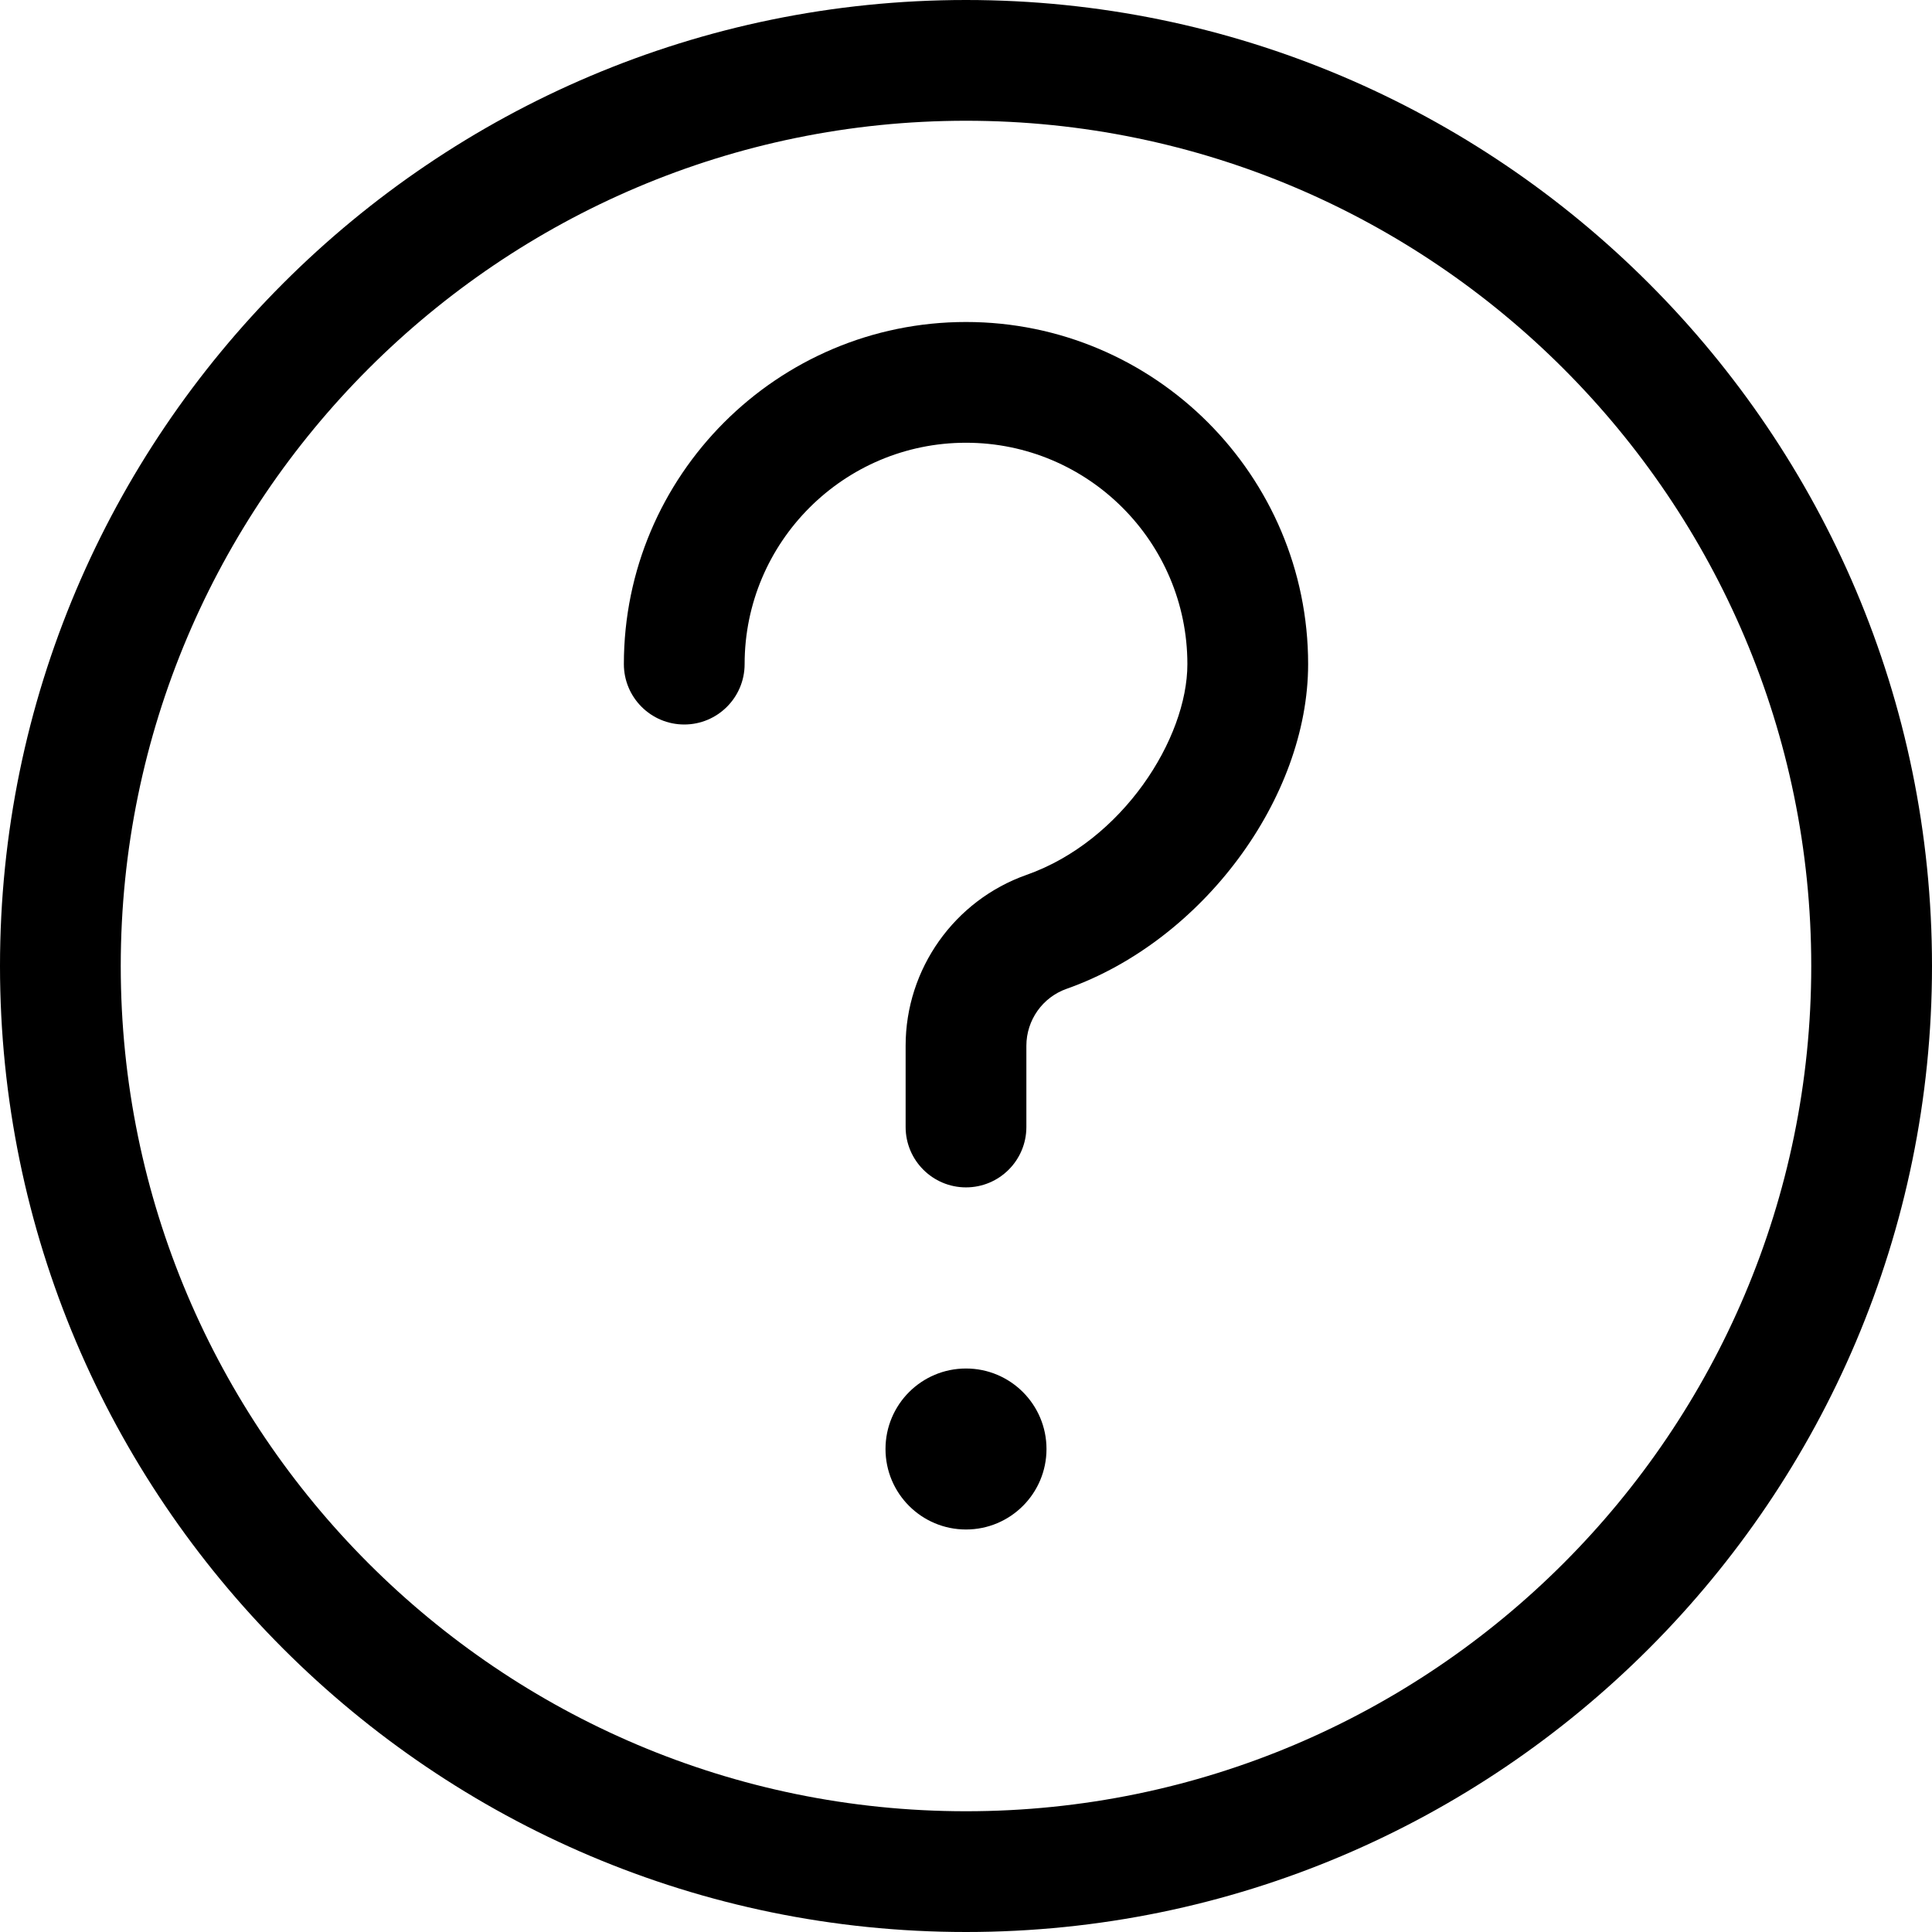
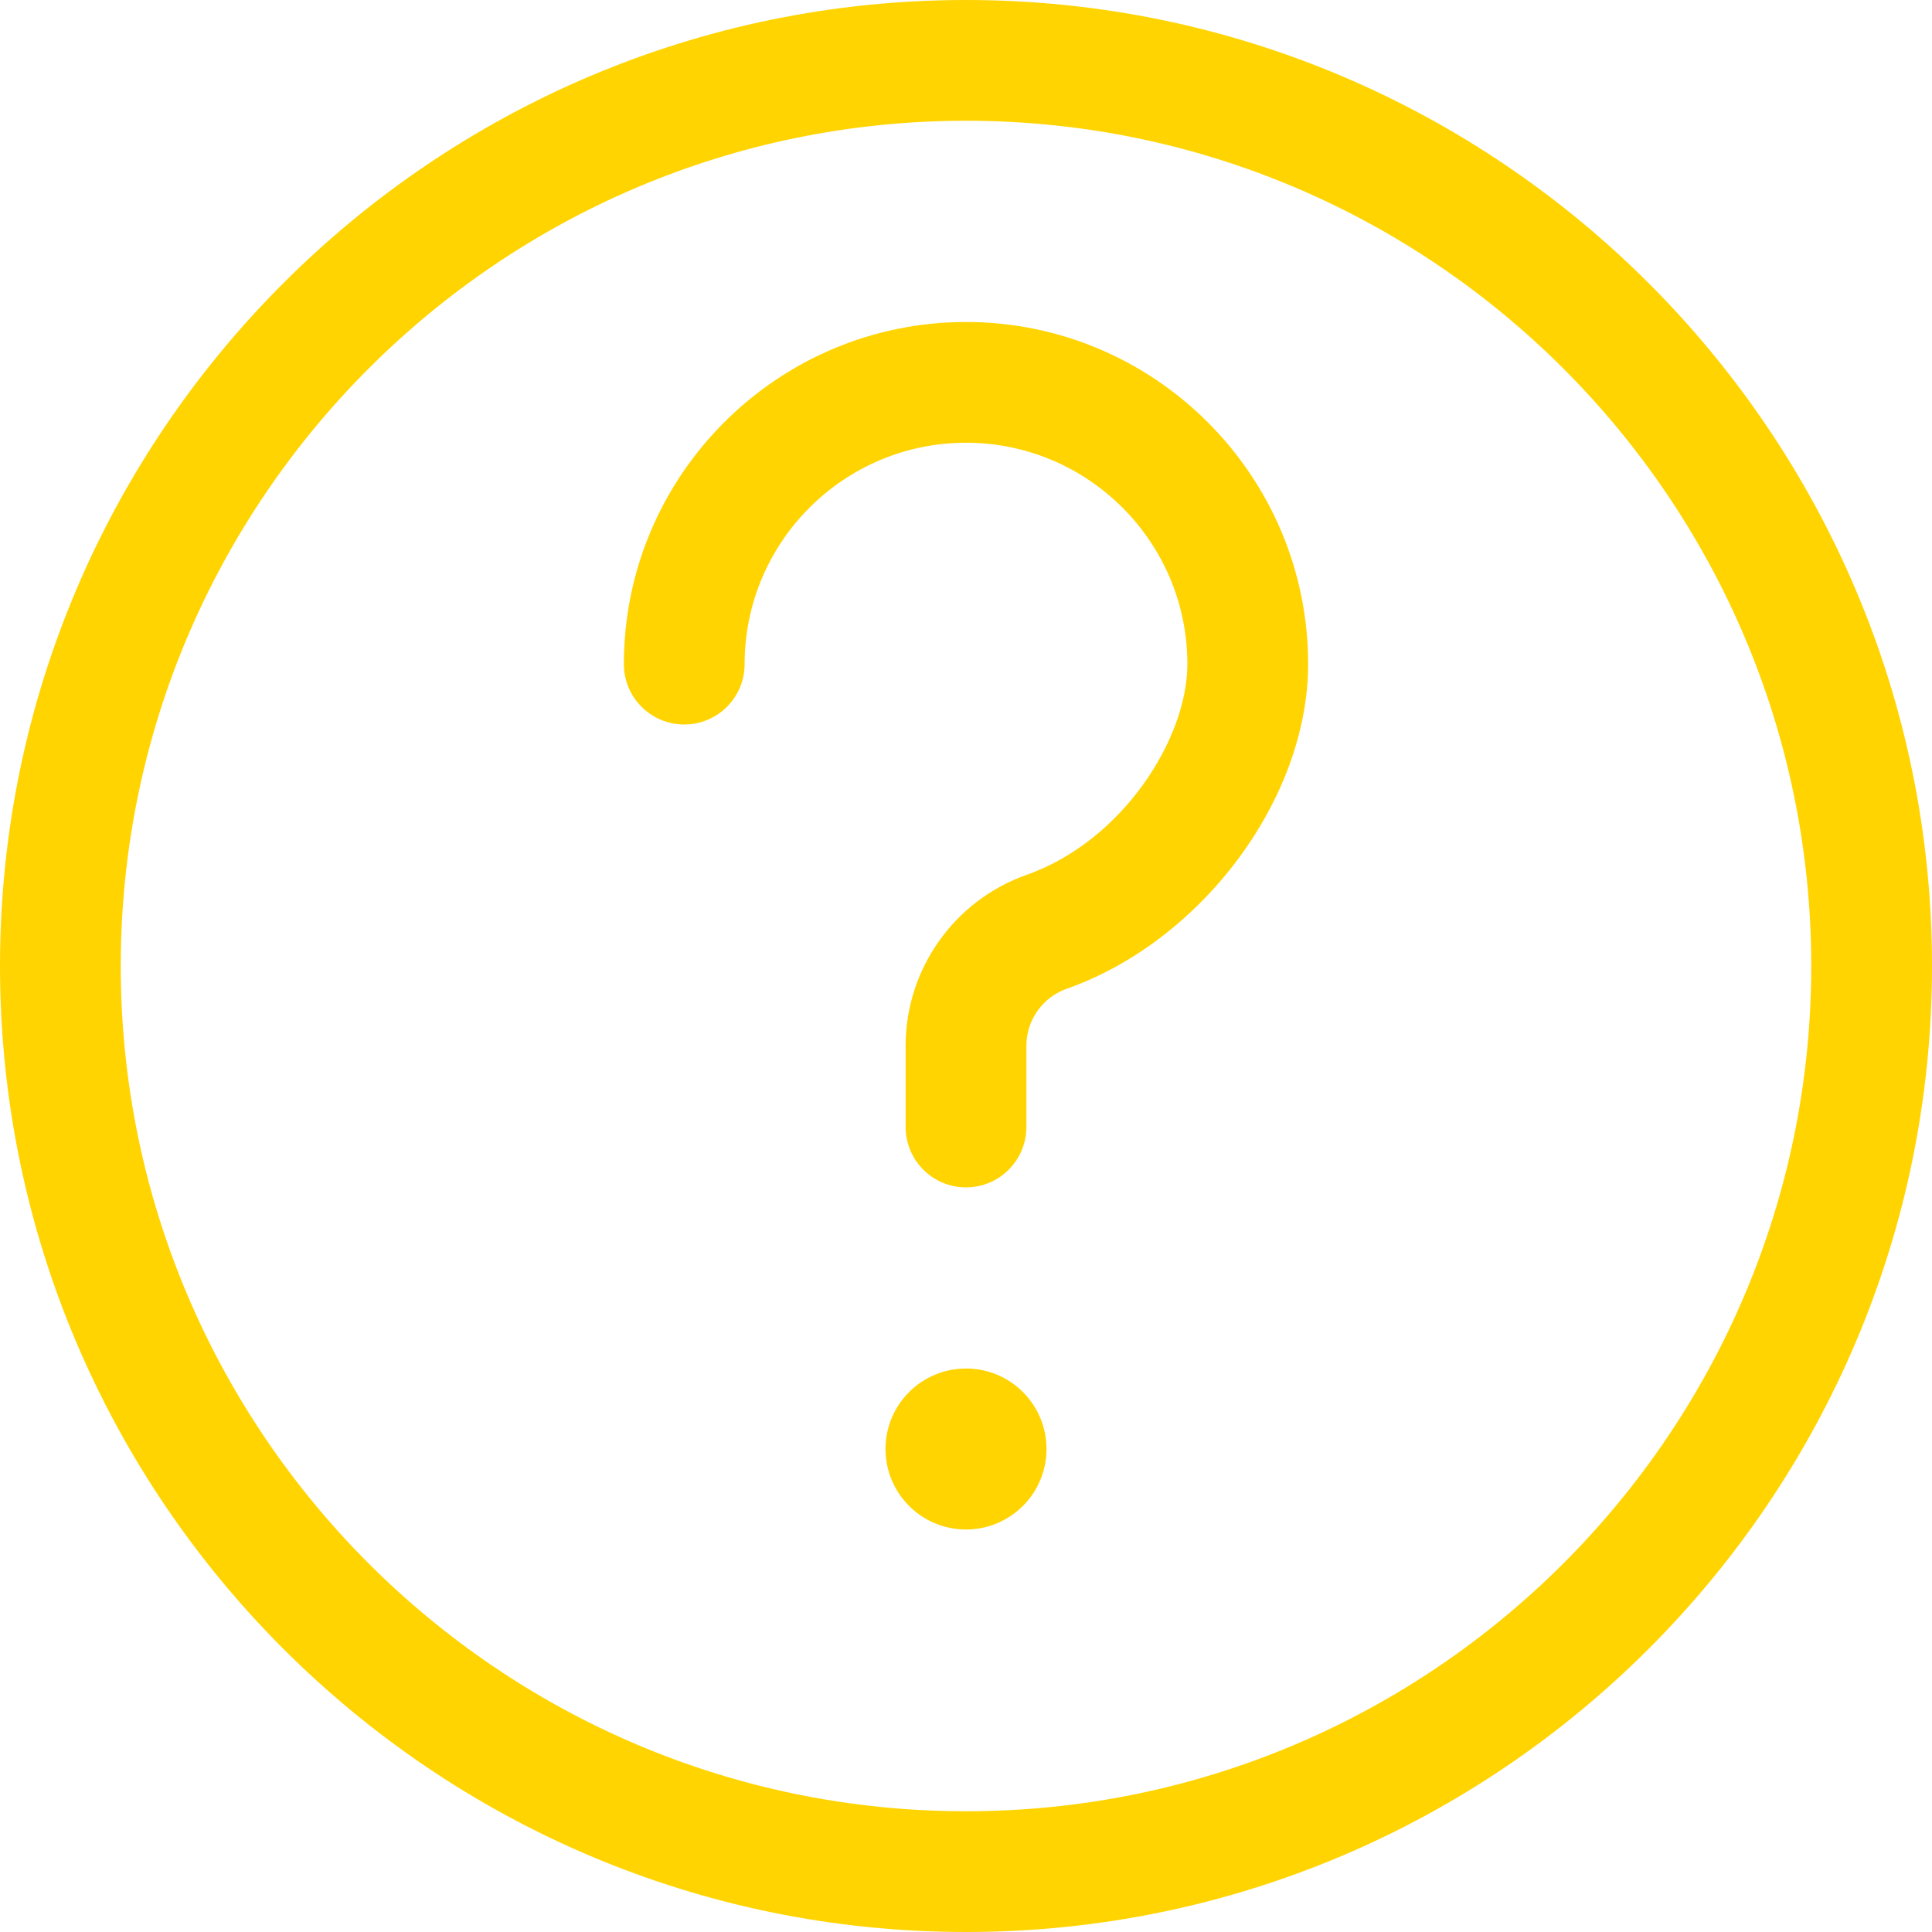
<svg xmlns="http://www.w3.org/2000/svg" height="100%" width="100%" viewBox="0 0 512 512">
-   <path d="m277.332 384c0 11.781-9.551 21.332-21.332 21.332s-21.332-9.551-21.332-21.332 9.551-21.332 21.332-21.332 21.332 9.551 21.332 21.332zm0 0" />
-   <path d="m256 512c-141.164 0-256-114.836-256-256s114.836-256 256-256 256 114.836 256 256-114.836 256-256 256zm0-480c-123.52 0-224 100.48-224 224s100.48 224 224 224 224-100.48 224-224-100.48-224-224-224zm0 0" />
-   <path d="m256 314.668c-8.832 0-16-7.168-16-16v-21.547c0-20.309 12.887-38.508 32.043-45.27 25.492-8.98 42.625-36.141 42.625-55.852 0-32.363-26.305-58.668-58.668-58.668s-58.668 26.305-58.668 58.668c0 8.832-7.168 16-16 16s-16-7.168-16-16c0-49.984 40.664-90.668 90.668-90.668s90.668 40.684 90.668 90.668c0 35.586-28.098 73.367-63.98 86.039-6.398 2.238-10.688 8.316-10.688 15.102v21.527c0 8.832-7.168 16-16 16zm0 0" />
+   <path d="m277.332 384c0 11.781-9.551 21.332-21.332 21.332s-21.332-9.551-21.332-21.332 9.551-21.332 21.332-21.332 21.332 9.551 21.332 21.332zm0 0" fill="#FFD401" />
+   <path d="m256 512c-141.164 0-256-114.836-256-256s114.836-256 256-256 256 114.836 256 256-114.836 256-256 256zm0-480c-123.52 0-224 100.48-224 224s100.48 224 224 224 224-100.48 224-224-100.48-224-224-224zm0 0" fill="#FFD401" />
+   <path d="m256 314.668c-8.832 0-16-7.168-16-16v-21.547c0-20.309 12.887-38.508 32.043-45.27 25.492-8.98 42.625-36.141 42.625-55.852 0-32.363-26.305-58.668-58.668-58.668s-58.668 26.305-58.668 58.668c0 8.832-7.168 16-16 16s-16-7.168-16-16c0-49.984 40.664-90.668 90.668-90.668s90.668 40.684 90.668 90.668c0 35.586-28.098 73.367-63.98 86.039-6.398 2.238-10.688 8.316-10.688 15.102v21.527c0 8.832-7.168 16-16 16zm0 0" fill="#FFD401" />
</svg>
